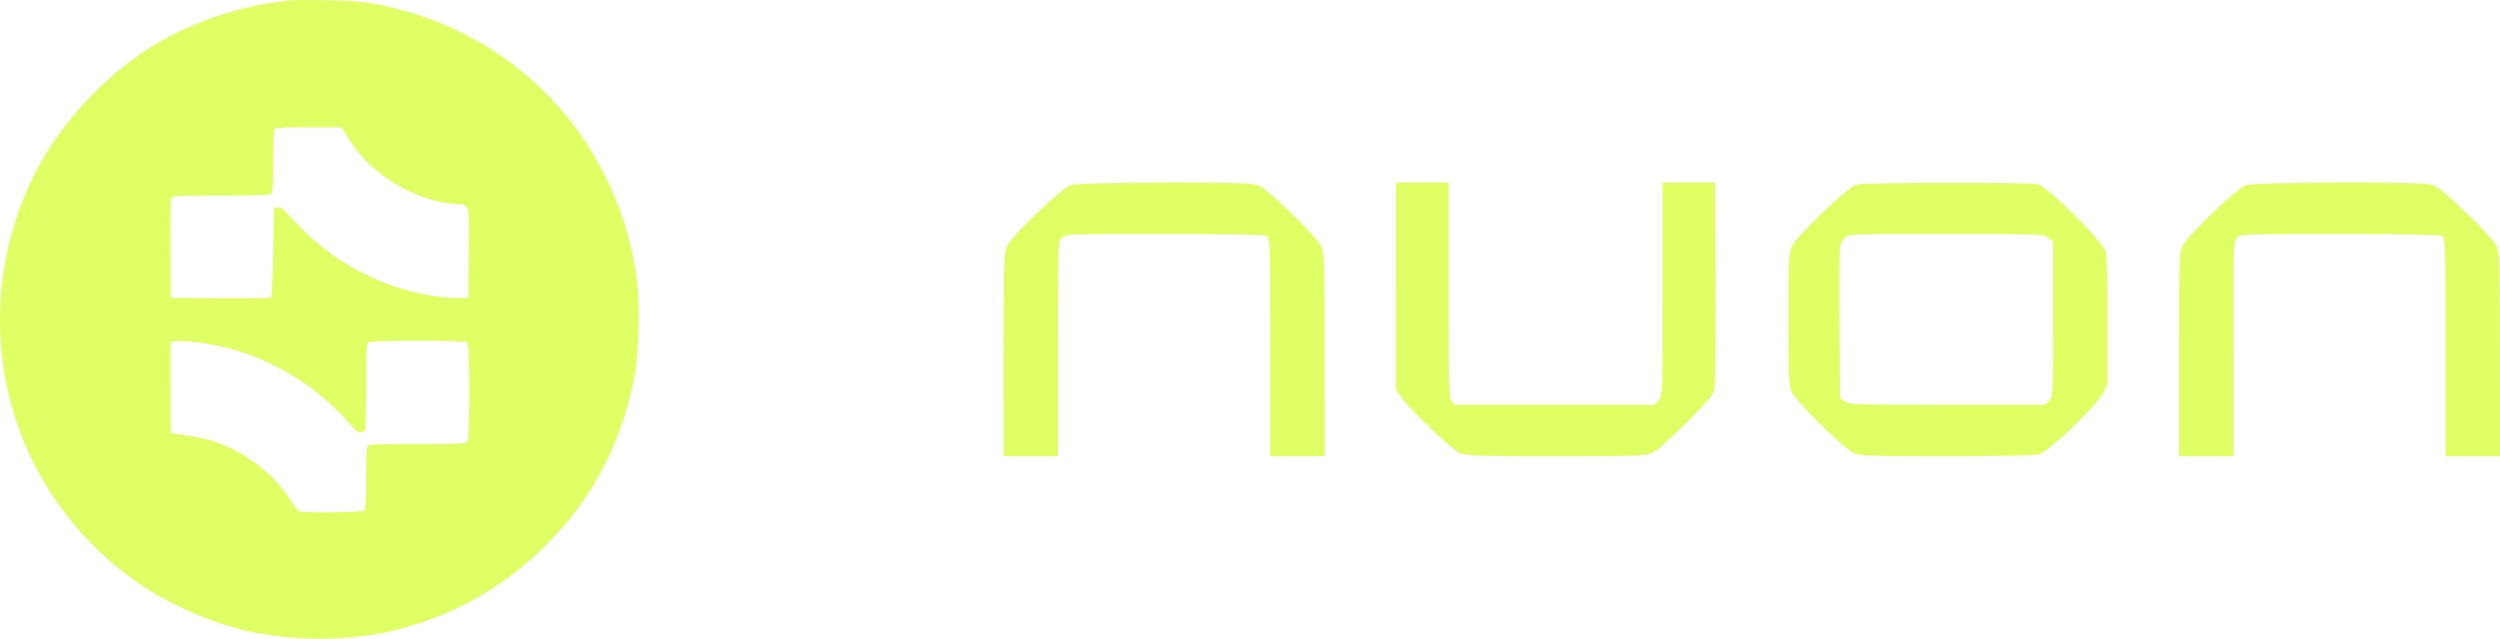
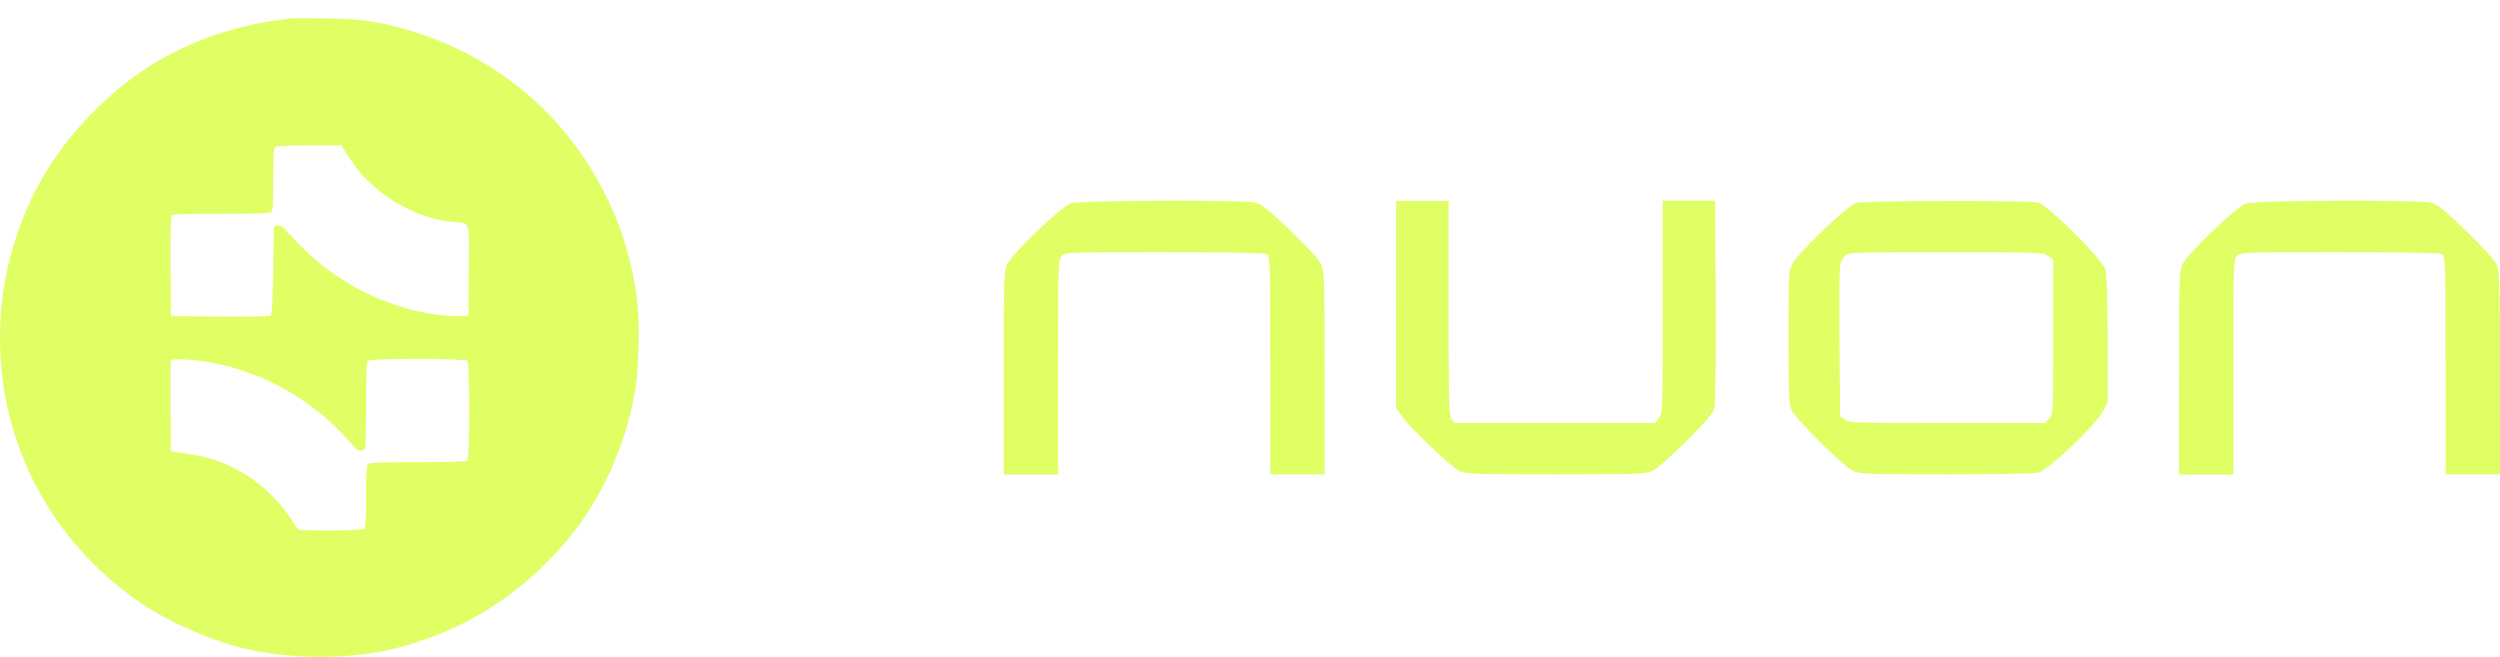
- <svg xmlns="http://www.w3.org/2000/svg" id="Layer_2" viewBox="0 0 1200 306.57">
-   <defs>
-     <style>
-       .cls-1{fill:#dfff65;fill-rule:evenodd}
-     </style>
-   </defs>
-   <g id="Layer_1-2">
-     <path class="cls-1" d="M139.5.13c-.96.16-4.56.65-8.01 1.08-8.35 1.04-20.55 4.07-29.96 7.44-22.03 7.89-39.5 19.05-56.44 36.03-20.6 20.67-33.65 43.79-40.74 72.19-5.53 22.17-5.8 47.48-.73 70.24 8.57 38.49 31.87 72.23 65.18 94.41 13.71 9.12 34.34 17.95 50.16 21.44 22.74 5.02 50.23 4.79 71.35-.61 32.12-8.21 58.8-24.9 80.9-50.61 17.11-19.91 29.08-45.97 33.76-73.52 1.55-9.15 2.11-30.49 1.07-40.66-4.17-40.51-25.03-78.9-56.52-104.05-16.29-13.01-35.26-22.75-54.97-28.22-14.17-3.94-21.2-4.9-37.98-5.19-8.43-.15-16.11-.13-17.07.03Zm27.56 65.98c4.77 7.39 8.32 11.35 14.93 16.71 10.23 8.29 23.82 14.02 35.53 14.98 8.45.7 7.71-1.61 7.5 23.45l-.18 21.76-6.62-.08c-12.95-.16-29.53-4.54-43.32-11.43-13.21-6.6-24.95-15.59-34.96-26.79-3.97-4.43-5.1-5.31-6.62-5.14l-1.83.21-.35 21.06c-.22 13.49-.61 21.32-1.09 21.8-.5.5-8.39.68-24.38.56l-23.64-.18-.18-23.62c-.13-16.85.04-23.9.61-24.58.64-.77 5.19-.95 23.9-.95 17.05 0 23.33-.22 23.95-.84.6-.6.84-5.04.84-15.55s.24-14.95.84-15.55c.6-.6 5.21-.84 16.34-.84h15.5l3.24 5.02Zm-63.49 99.62c19.68 3.99 38.04 13.22 53.78 27.03 3.49 3.07 8.04 7.64 10.1 10.16 2.89 3.53 4.17 4.58 5.59 4.59 1.04 0 2.02-.47 2.26-1.09.23-.61.42-10.11.42-21.13 0-14.64.22-20.25.84-20.86 1.2-1.2 46.59-1.2 47.79 0 1.2 1.2 1.2 46.63 0 47.83-.62.62-6.89.84-23.89.84s-23.28.22-23.89.84c-.6.6-.84 5.04-.84 15.55s-.24 14.95-.84 15.55c-.94.94-30.29 1.22-31.59.3-.4-.28-2.25-2.82-4.11-5.64-10.41-15.81-28.12-27.37-46.17-30.12-2.98-.46-6.68-1.04-8.21-1.29l-2.79-.46-.18-21.24c-.1-11.68-.02-21.68.19-22.22.51-1.32 11.84-.6 21.53 1.37ZM513.8 88.95c-4.53 1.58-27.87 23.98-30.33 29.1-1.58 3.31-1.69 6.5-1.71 52.23l-.02 48.7h26.13v-51.57c0-50.39.04-51.61 1.8-53.33 1.76-1.72 3-1.76 49.17-1.76 30.93 0 47.98.32 49.12.91 1.69.89 1.74 2.41 1.74 53.33v52.42h26.13l-.02-48.7c-.02-45.61-.13-48.93-1.7-52.23-1-2.11-6.89-8.54-14.62-16-10.16-9.79-13.73-12.68-16.55-13.44-5.78-1.55-84.6-1.25-89.16.33Zm156.3 48.34v49.65l2.65 3.9c3.94 5.8 24.42 25.23 28.24 26.79 2.8 1.15 9.69 1.34 45.91 1.33 39.53-.02 42.87-.14 46.21-1.65 2.19-.99 8.6-6.62 16.3-14.31 10.37-10.36 12.84-13.32 13.52-16.2.46-1.98.72-24.49.59-51.35l-.24-47.82h-25.2v51.01c0 50.27-.03 51.04-1.87 53.33l-1.87 2.32h-96.2l-1.4-1.96c-1.23-1.72-1.4-8.26-1.4-53.33V87.63h-25.23v49.65Zm220.85-48.62c-4.05 1.14-28.12 24.17-30.69 29.37-1.71 3.45-1.81 5.42-1.81 35.14 0 26.3.23 32.02 1.38 34.72 1.86 4.35 25.01 27.27 29.71 29.41 3.35 1.52 6.55 1.64 44.61 1.65 27.11 0 42.22-.31 44.58-.96 4.85-1.32 27.37-22.84 30.66-29.31l2.26-4.43v-30.02c-.01-18.99-.37-31.31-.99-33.54-1.36-4.84-27.51-30.87-32.33-32.18-4.22-1.15-83.25-1.01-87.38.16Zm187 .28c-4.53 1.58-27.87 23.98-30.33 29.1-1.58 3.31-1.68 6.5-1.7 52.23l-.02 48.7h26.13v-51.57c0-50.39.04-51.61 1.8-53.33 1.76-1.72 3.01-1.76 49.18-1.76 30.93 0 47.97.32 49.11.91 1.7.89 1.75 2.41 1.75 53.33v52.42H1200l-.02-48.7c-.02-45.61-.13-48.93-1.7-52.23-1-2.11-6.88-8.54-14.62-16-10.16-9.79-13.73-12.68-16.55-13.44-5.78-1.55-84.6-1.25-89.16.33Zm-94.81 25.2 2.38 1.83v37.12c0 36.9-.01 37.13-1.96 39.16l-1.96 2.04h-47.06c-44.98 0-47.15-.07-49.18-1.68l-2.13-1.68-.27-34.68c-.15-19.07-.03-35.99.27-37.59.3-1.6 1.33-3.68 2.3-4.63 1.69-1.65 3.4-1.71 48.49-1.71s46.78.03 49.11 1.83Z" />
-   </g>
+ <svg xmlns="http://www.w3.org/2000/svg" width="137" height="36" fill="none">
+   <path fill-rule="evenodd" clip-rule="evenodd" d="M15.927 1.013c-.11.018-.52.074-.914.123-.954.12-2.346.465-3.42.85-2.516.9-4.51 2.175-6.444 4.113-2.352 2.36-3.842 5-4.651 8.242-.632 2.531-.663 5.42-.084 8.019.979 4.394 3.639 8.246 7.442 10.779 1.565 1.04 3.92 2.049 5.726 2.447 2.596.573 5.735.547 8.146-.07 3.667-.937 6.713-2.842 9.236-5.777 1.953-2.273 3.32-5.249 3.854-8.394.177-1.044.241-3.48.123-4.642-.477-4.625-2.858-9.008-6.453-11.879a17.747 17.747 0 0 0-6.276-3.222c-1.618-.45-2.42-.56-4.336-.592-.962-.017-1.84-.015-1.949.003Zm3.147 7.533c.544.844.95 1.296 1.704 1.908 1.168.946 2.72 1.6 4.056 1.71.965.08.88-.184.857 2.677l-.02 2.484-.757-.009c-1.478-.018-3.37-.518-4.945-1.305a13.31 13.31 0 0 1-3.992-3.058c-.453-.506-.582-.606-.755-.587l-.21.024-.04 2.404c-.024 1.54-.069 2.434-.124 2.489-.057.057-.958.078-2.783.064l-2.699-.02-.02-2.697c-.015-1.924.004-2.729.07-2.806.072-.088.592-.109 2.728-.109 1.946 0 2.663-.025 2.734-.096.069-.068.096-.575.096-1.775s.027-1.707.096-1.775c.068-.069.595-.096 1.865-.096h1.77l.37.573h-.001Zm-7.249 11.373c2.247.456 4.343 1.51 6.14 3.086.399.35.918.872 1.153 1.16.33.403.476.523.638.524.12 0 .231-.054.258-.124.027-.07.048-1.155.048-2.413 0-1.671.025-2.312.096-2.381.137-.137 5.32-.137 5.456 0 .137.137.137 5.323 0 5.46-.07.071-.786.096-2.727.096-1.941 0-2.658.025-2.728.096-.068.069-.095.576-.095 1.775 0 1.2-.028 1.707-.096 1.776-.108.107-3.459.139-3.607.034-.046-.032-.257-.322-.47-.644-1.188-1.805-3.21-3.125-5.27-3.439-.34-.052-.763-.118-.938-.147l-.318-.052-.02-2.425c-.012-1.334-.003-2.475.021-2.537.058-.15 1.352-.069 2.458.156h.001ZM58.66 11.153c-.517.18-3.182 2.738-3.463 3.323-.18.377-.193.742-.195 5.963L55 25.999h2.983V20.11c0-5.753.004-5.892.205-6.089.201-.196.343-.2 5.614-.2 3.531 0 5.478.036 5.608.103.193.102.198.275.198 6.089v5.985h2.984l-.003-5.56c-.002-5.208-.014-5.587-.194-5.963-.114-.241-.786-.975-1.669-1.827-1.16-1.118-1.567-1.448-1.89-1.534-.66-.177-9.658-.143-10.178.037l.002.001Zm17.844 5.52v5.668l.303.445c.45.662 2.788 2.88 3.224 3.058.32.132 1.106.153 5.241.152 4.513-.002 4.894-.016 5.276-.188.25-.113.982-.756 1.86-1.634 1.185-1.183 1.467-1.52 1.544-1.85.053-.226.082-2.795.068-5.862l-.028-5.46h-2.877v5.824c0 5.74-.003 5.827-.213 6.089l-.214.265H79.705l-.16-.224c-.14-.196-.16-.943-.16-6.089v-5.864h-2.88V16.672Zm25.214-5.552c-.463.13-3.21 2.76-3.504 3.354-.195.393-.207.618-.207 4.011 0 3.003.027 3.656.158 3.964.212.497 2.855 3.114 3.392 3.358.382.173.748.187 5.093.188 3.095 0 4.82-.035 5.089-.11.554-.15 3.125-2.607 3.501-3.346l.258-.505v-3.428c-.001-2.168-.042-3.574-.113-3.829-.156-.552-3.141-3.524-3.691-3.674-.482-.131-9.505-.115-9.976.019v-.002Zm21.349.032c-.517.18-3.182 2.738-3.463 3.323-.18.377-.191.742-.194 5.963l-.002 5.56h2.983V20.11c0-5.753.005-5.892.206-6.089.201-.196.343-.2 5.614-.2 3.532 0 5.477.036 5.607.103.194.102.2.275.2 6.089v5.985h2.983l-.002-5.56c-.003-5.208-.015-5.587-.194-5.963-.114-.241-.786-.975-1.669-1.827-1.16-1.118-1.568-1.448-1.89-1.534-.66-.177-9.658-.143-10.179.037v.001Zm-10.824 2.877.272.21v4.237c0 4.213-.002 4.24-.224 4.47l-.224.234h-5.373c-5.135 0-5.383-.008-5.614-.192l-.244-.192-.03-3.96c-.017-2.176-.004-4.108.03-4.29.035-.183.152-.42.263-.53.193-.188.388-.194 5.536-.194s5.341.003 5.607.208h.001Z" fill="#DFFF65" />
</svg>
